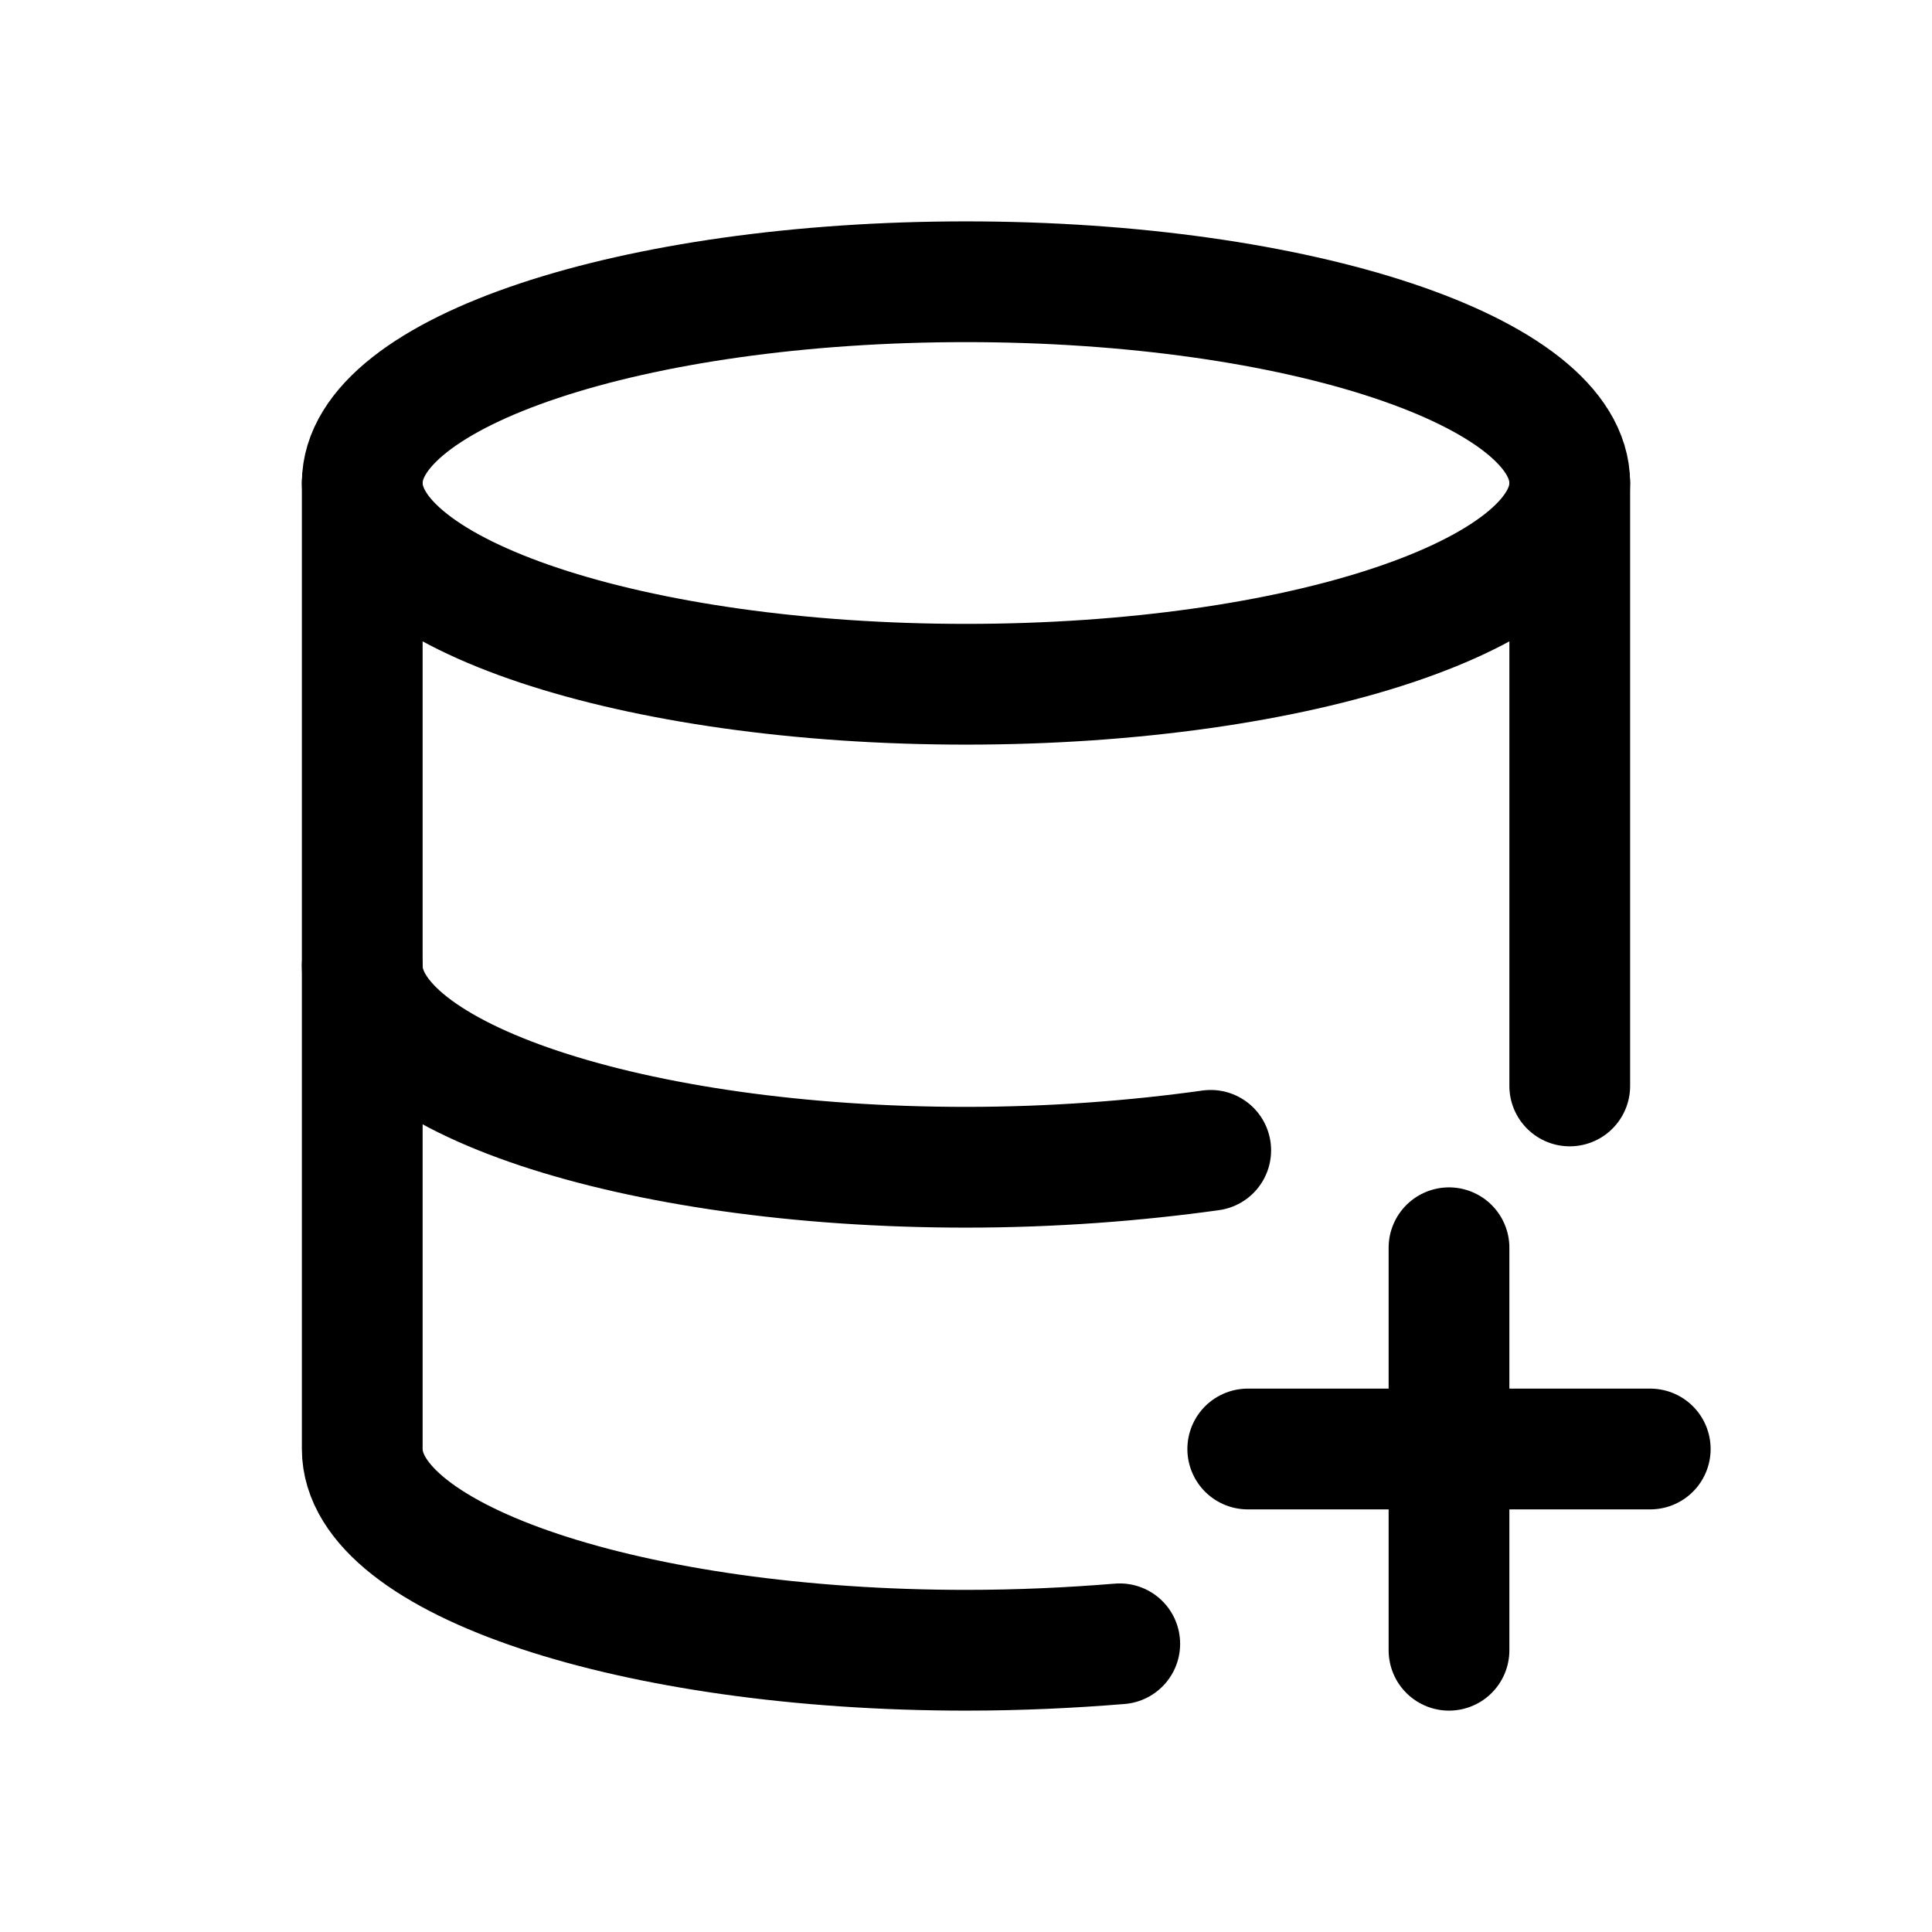
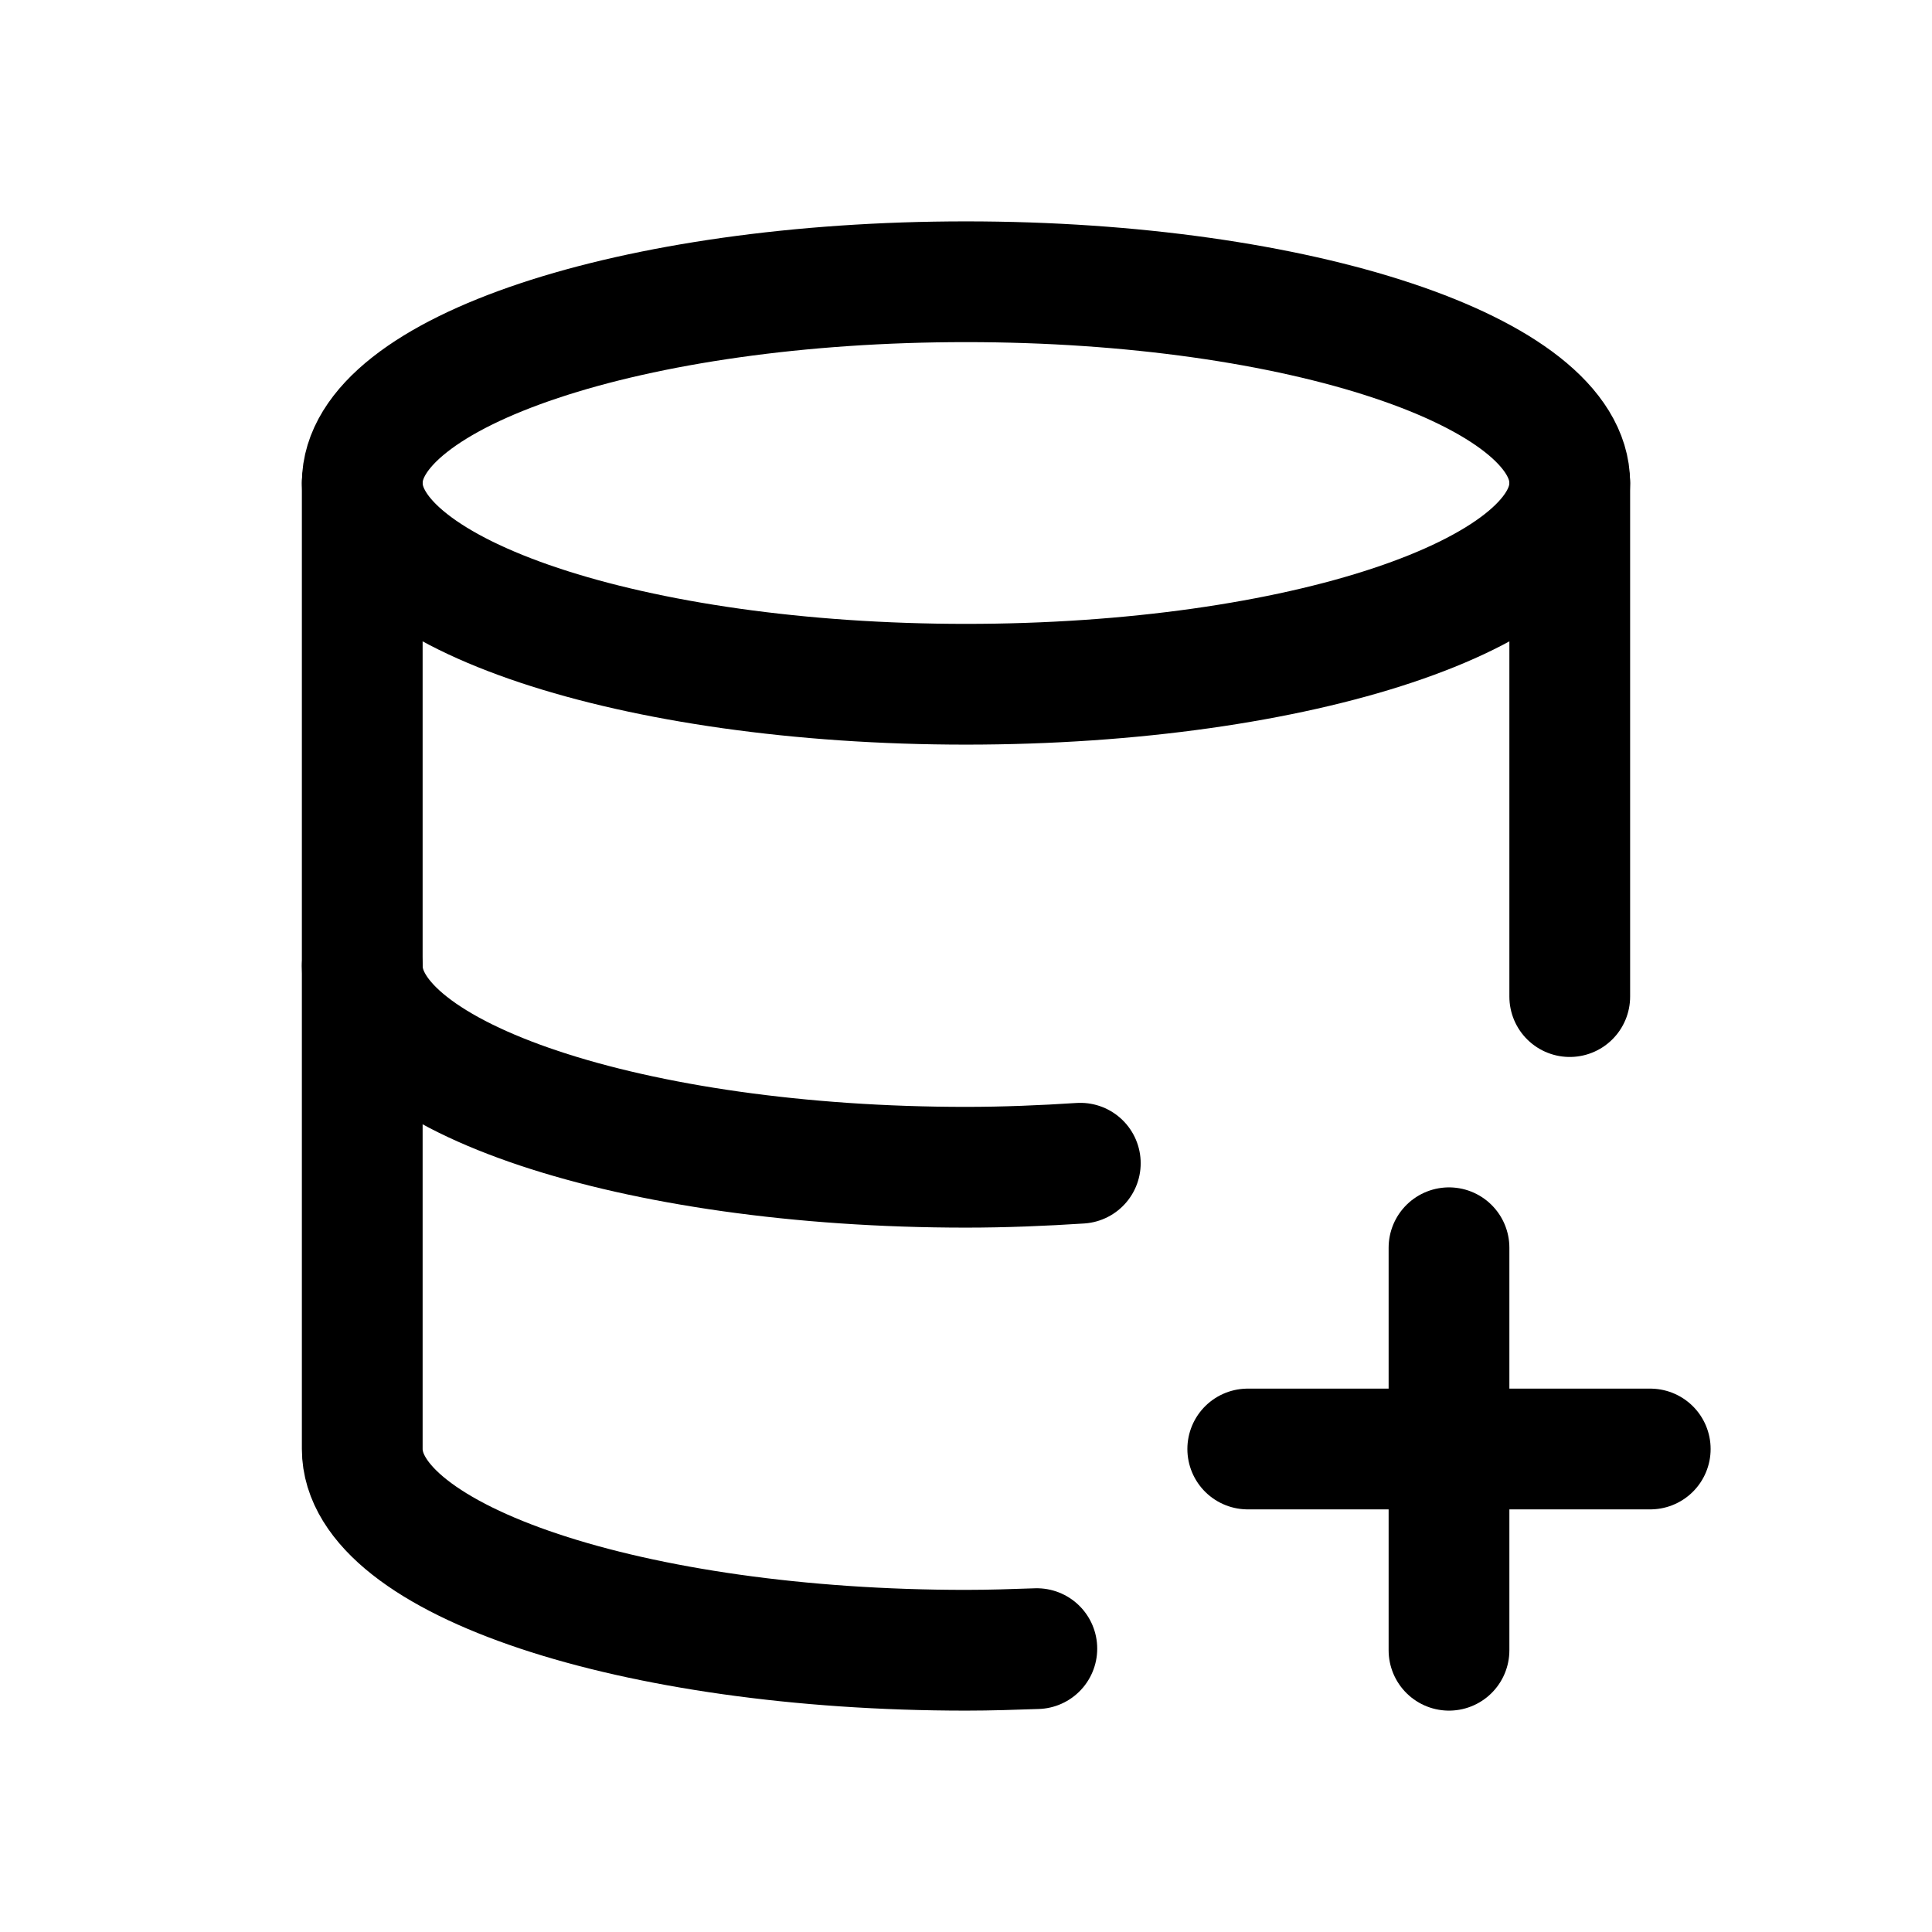
<svg xmlns="http://www.w3.org/2000/svg" viewBox="0 0 24 24" fill="none" stroke="currentColor" stroke-width="1.5" stroke-linecap="round" stroke-linejoin="round">
  <path d="M4.5 6A7.5 2.5 0 1 0 19.5 6A7.5 2.5 0 1 0 4.5 6" />
-   <path d="M4.5 6L4.5 18C4.5 19.38 7.86 20.5 12 20.5C12.66 20.5 13.3 20.47 13.91 20.42" />
-   <path d="M19.5 13.49L19.5 6" />
-   <path d="M4.5 12C4.5 13.38 7.86 14.5 12 14.5C13.08 14.5 14.11 14.42 15.04 14.29" />
+   <path d="M4.5 6L4.5 18C4.5 19.38 7.86 20.5 12 20.5C12.3 20.5 12.59 20.49 12.88 20.48" />
+   <path d="M19.5 12.38L19.5 6" />
+   <path d="M4.5 12C4.5 13.38 7.86 14.5 12 14.5C12.48 14.5 12.96 14.48 13.42 14.45" />
  <path d="M18 15.5v5" />
  <path d="M15.5 18h5" />
</svg>
